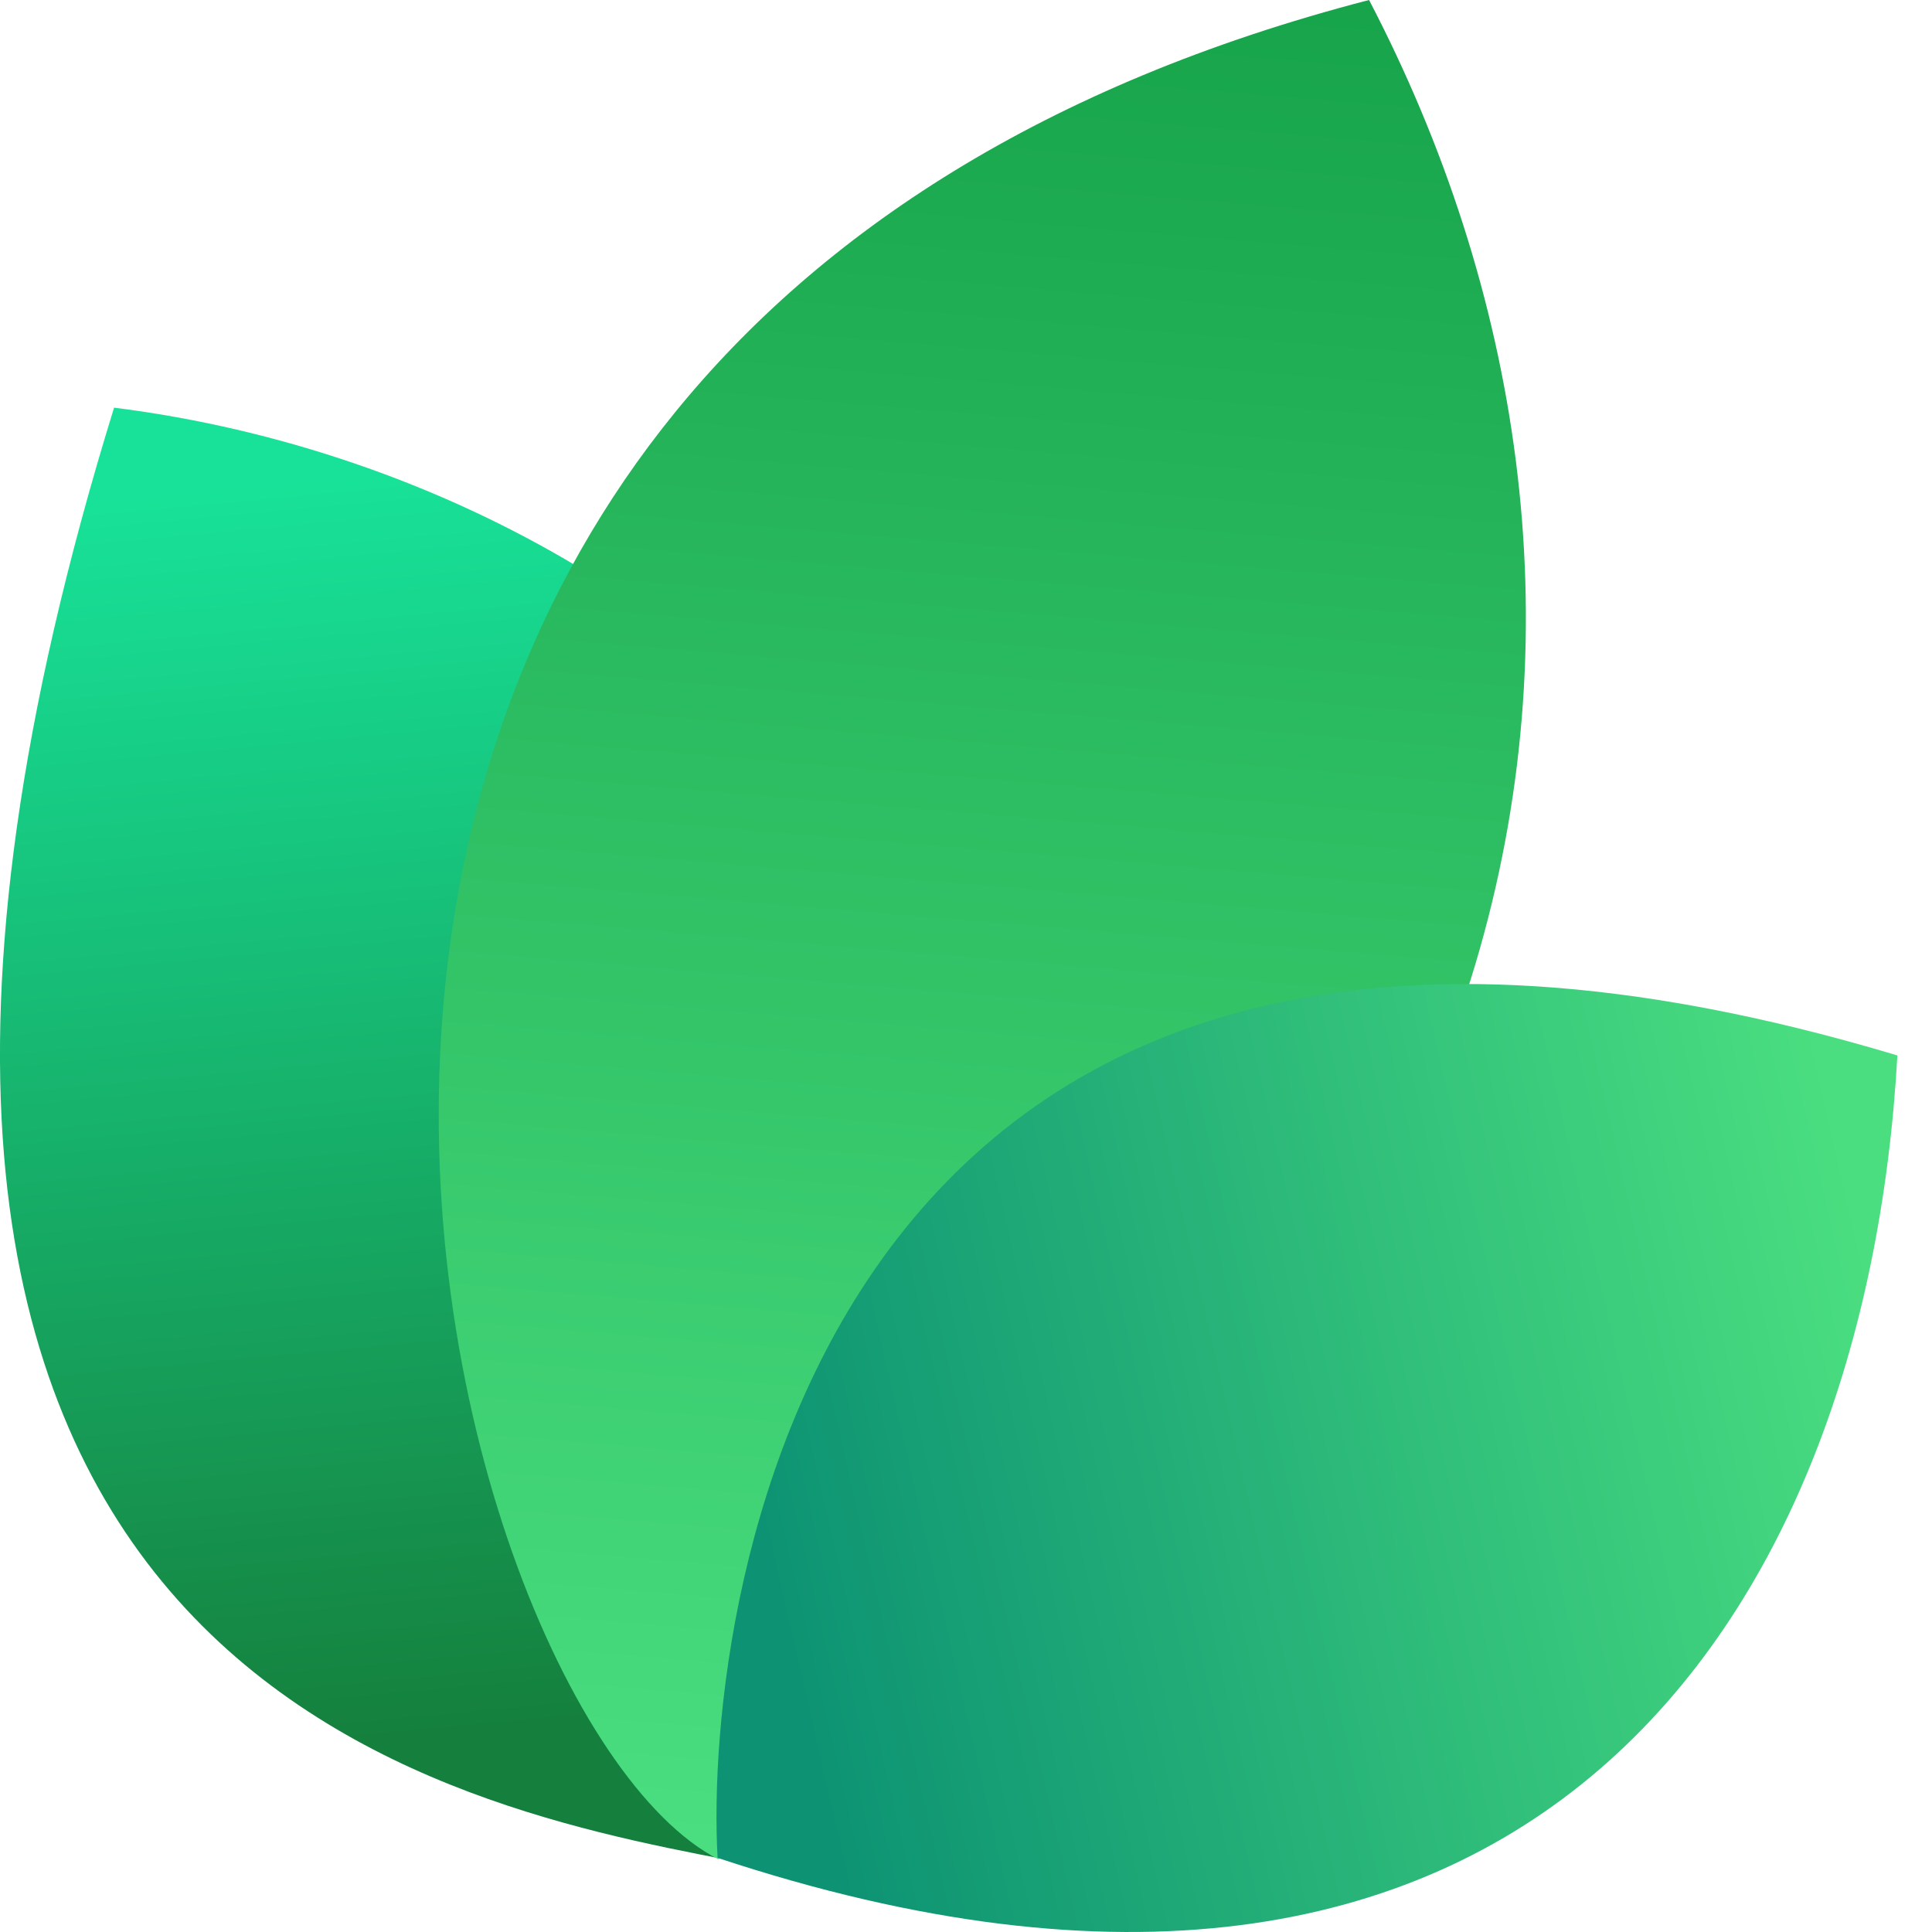
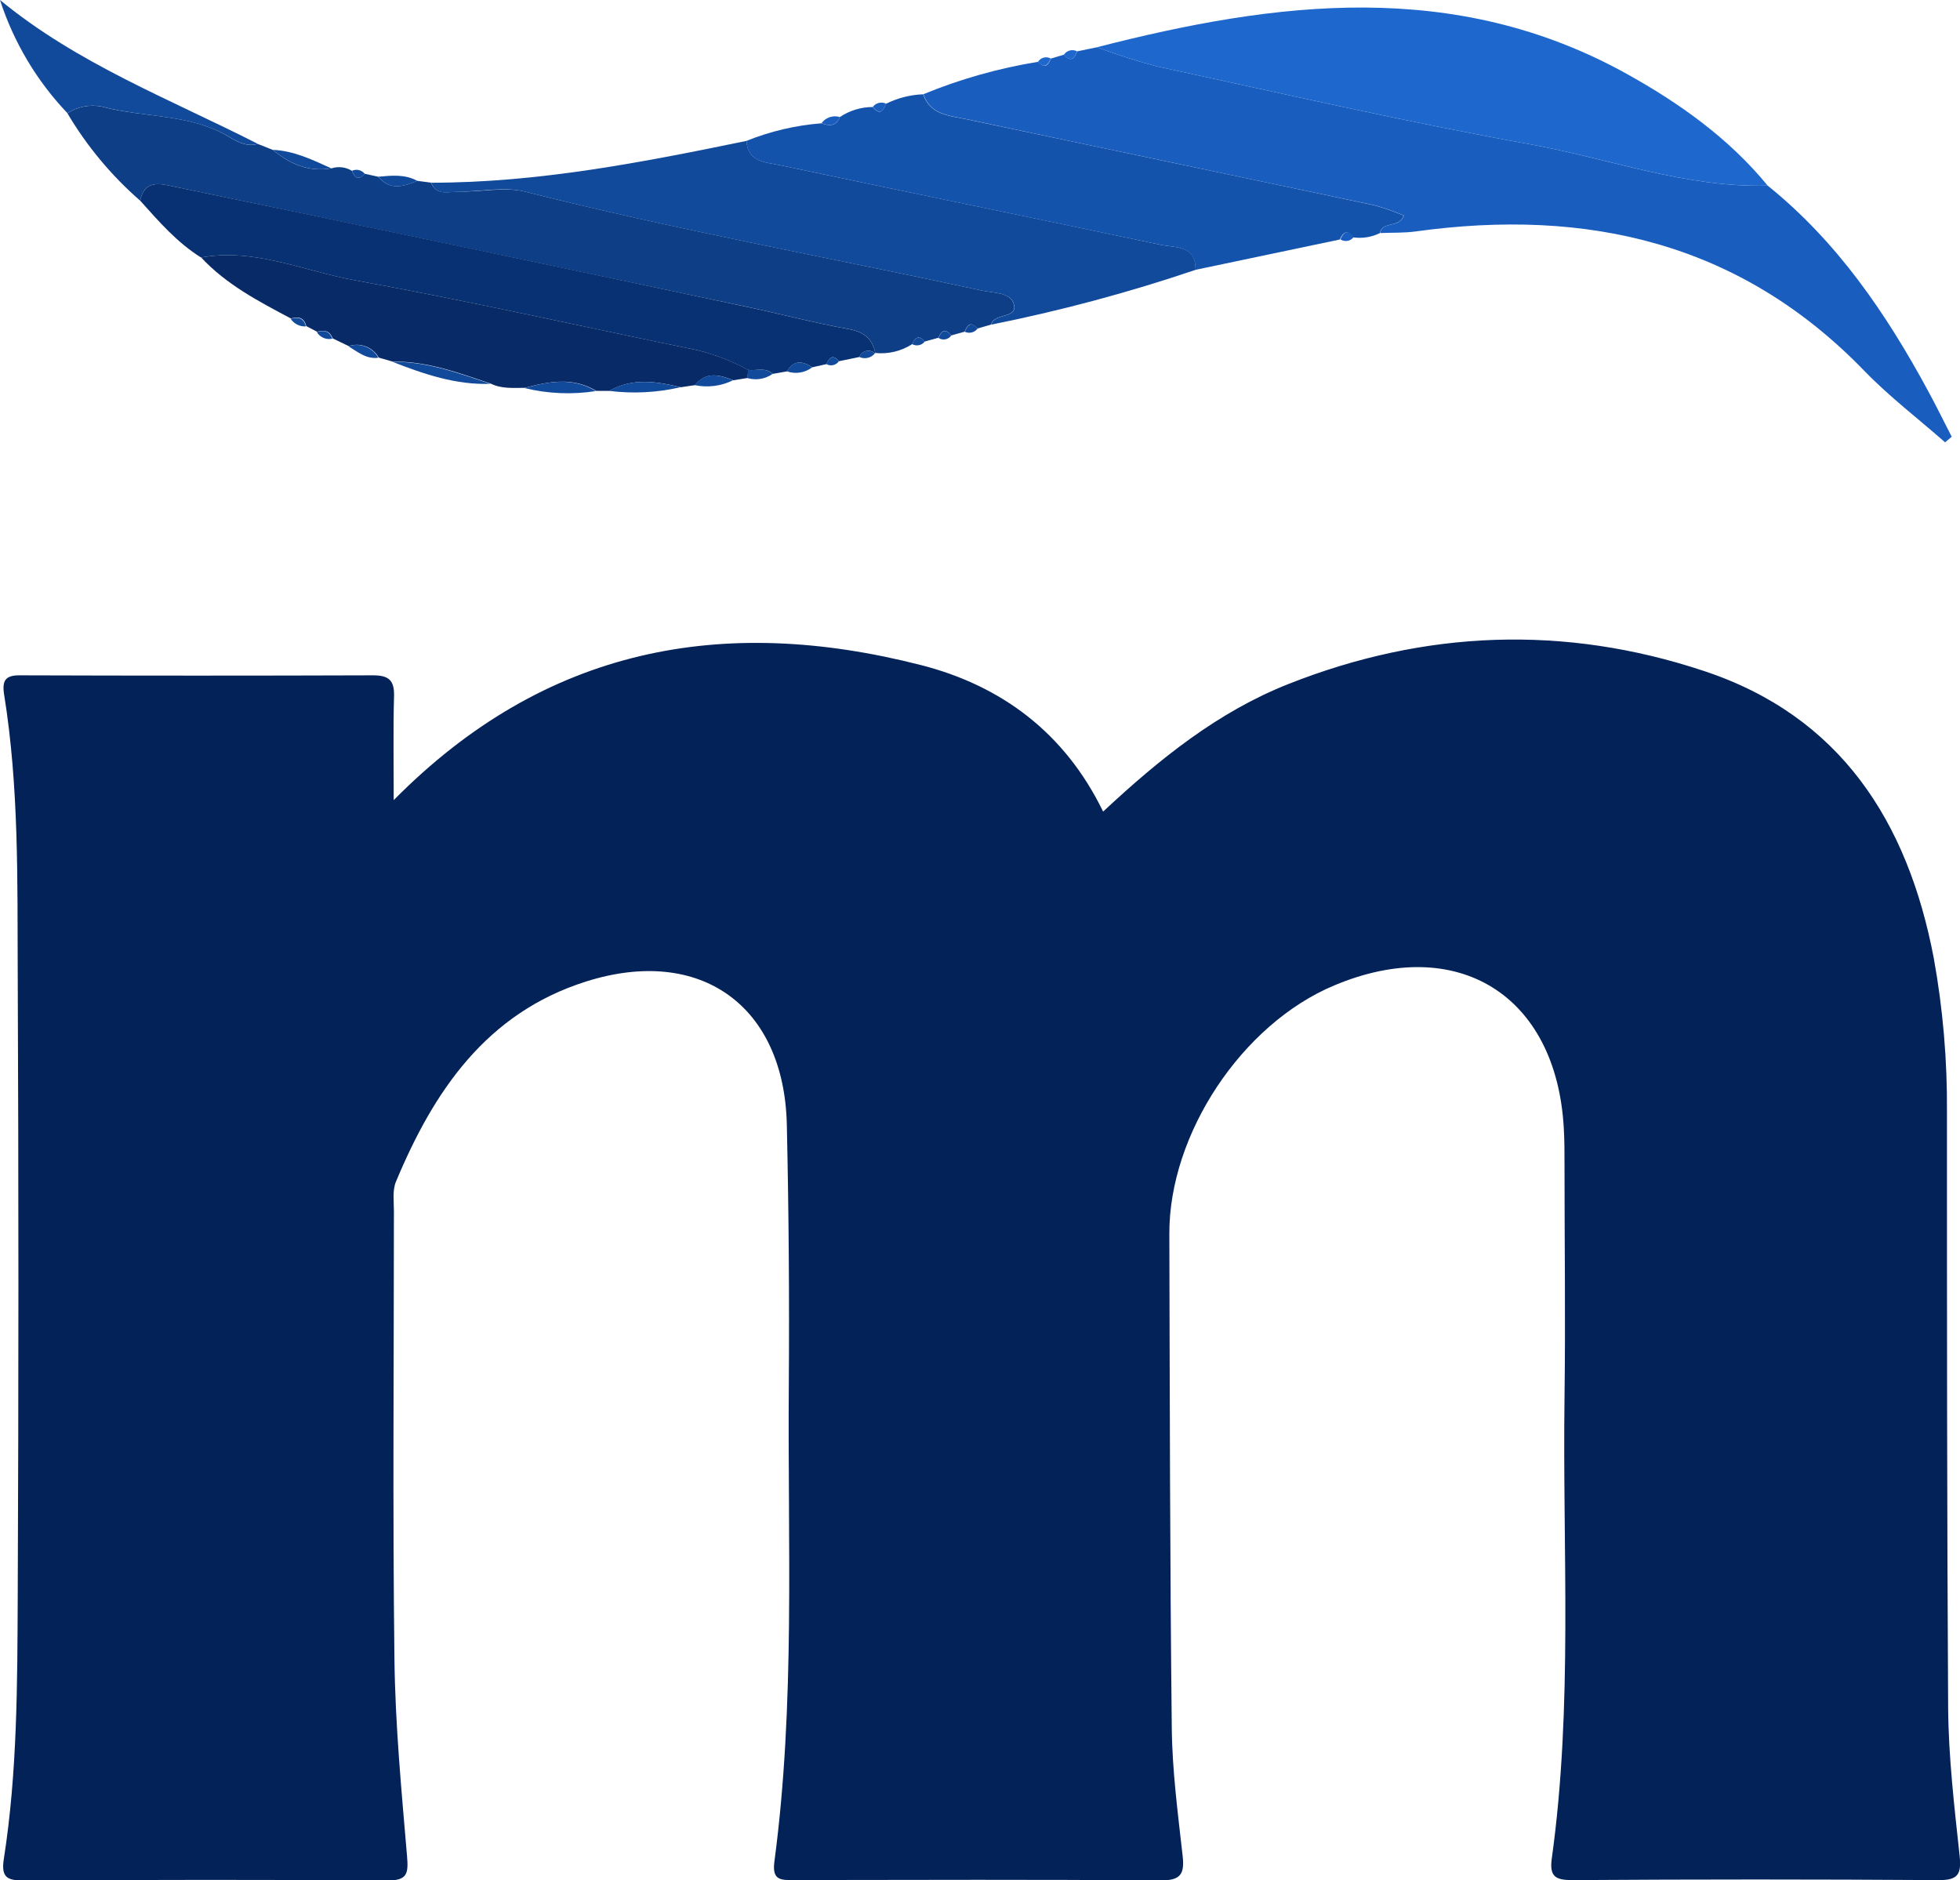
- <svg xmlns="http://www.w3.org/2000/svg" width="24" height="24" viewBox="0 0 24 24" fill="none">
-   <path d="M9.061 23.108C5.268 22.377 -3.391 20.627 1.417 5.064C9.634 6.099 16.973 14.064 9.061 23.108Z" fill="url(#paint0_linear_17557_2021)" />
-   <path d="M8.919 23.094C5.276 21.222 0.784 4.209 17.007 0C20.757 7.193 19.621 16.545 8.919 23.094Z" fill="url(#paint1_linear_17557_2021)" />
-   <path d="M8.914 23.079C8.735 19.882 10.159 9.085 23.57 13.111C23.181 20.123 18.984 26.418 8.914 23.079Z" fill="url(#paint2_linear_17557_2021)" />
-   <defs>
-     <linearGradient id="paint0_linear_17557_2021" x1="3.776" y1="5.916" x2="5.232" y2="21.559" gradientUnits="userSpaceOnUse">
-       <stop stop-color="#18E299" />
-       <stop offset="1" stop-color="#15803D" />
-     </linearGradient>
-     <linearGradient id="paint1_linear_17557_2021" x1="12.171" y1="-0.718" x2="10.19" y2="22.983" gradientUnits="userSpaceOnUse">
-       <stop stop-color="#16A34A" />
-       <stop offset="1" stop-color="#4ADE80" />
-     </linearGradient>
-     <linearGradient id="paint2_linear_17557_2021" x1="23.133" y1="15.353" x2="9.338" y2="18.52" gradientUnits="userSpaceOnUse">
-       <stop stop-color="#4ADE80" />
-       <stop offset="1" stop-color="#0D9373" />
-     </linearGradient>
-   </defs>
+ <svg xmlns="http://www.w3.org/2000/svg" viewBox="0 0 297.45 285.29">
+   <g id="duraclim_icon" data-name="DuraClim">
+     <path fill="#032258" d="M59.75,121.43c23-23.28,50-28.17,80-20.5,12.25,3.13,21.86,10.3,27.66,22.24,8.67-8.09,17.46-15.14,28.12-19.36,20.73-8.21,41.92-9,63-2,20.78,6.85,31,22.9,34.94,43.6a125.86,125.86,0,0,1,2,23.34c0,30.16,0,60.32.18,90.48.06,7.46.94,14.94,1.74,22.38.3,2.82-.21,3.75-3.22,3.72q-27.74-.19-55.49,0c-2.52,0-3.58-.44-3.18-3.28,3.22-23.21,1.62-46.57,1.93-69.87.16-11.83,0-23.66,0-35.49,0-1.83,0-3.67-.11-5.5-1.13-20.19-16.15-29.51-34.86-21.63-14,5.87-25.07,22.57-25,37.73.07,25,.09,50,.37,75,.07,6.47.93,12.94,1.65,19.38.31,2.78-.34,3.72-3.33,3.7-18.5-.13-37-.08-55.49-.05-2,0-3.54.19-3.14-2.78,3.19-24,2-48.21,2.19-72.35q.14-19.74-.3-39.47c-.39-18.11-13.13-27.25-30.48-21.76-15.11,4.78-23.11,16.62-28.85,30.4-.54,1.3-.3,3-.3,4.44,0,22.66-.2,45.33.08,68,.12,10,1.07,19.93,1.91,29.87.23,2.7.05,3.74-3.06,3.72-18.33-.14-36.66-.11-55,0-2.47,0-3.59-.32-3.13-3.26,2.06-13.2,2.05-26.55,2.11-39.85q.21-47.24,0-94.48c-.06-14.14.2-28.32-2.06-42.36-.36-2.23.24-3,2.5-2.95q26.75.09,53.49,0c2.39,0,3.24.76,3.18,3.15C59.66,110.6,59.75,115.69,59.75,121.43Z" />
+     <path fill="#195ebe" d="M268.26,28.17c10.55,8.49,18,19.42,24.36,31.18,1.24,2.28,2.38,4.62,3.57,6.93l-1,.85c-4.09-3.6-8.46-6.93-12.24-10.83-18.87-19.51-42.07-24.77-68.08-21.18-1.79.25-3.62.17-5.43.25.38-1.91,2.85-.63,3.62-2.66a36.16,36.16,0,0,0-4.46-1.56c-20.68-4.38-41.37-8.7-62-13.08-2.53-.54-5.41-.64-6.47-3.77a78.34,78.34,0,0,1,17.43-4.92c1,1.08,1.51.57,1.92-.49l2-.6c1,1.19,1.55.64,2-.5l3-.62a95.11,95.11,0,0,0,9.12,2.91c18.86,4.07,37.68,8.41,56.67,11.83C244.22,24.07,255.84,28.52,268.26,28.17Z" />
+     <path fill="#0e3e86" d="M138.43,52.23a8.71,8.71,0,0,1-5.59,1.34c-.47-2.21-1.75-3.22-4.08-3.64-5.2-.93-10.32-2.29-15.5-3.39Q69.85,37.39,26.41,28.32c-2-.41-4.51-1.15-5.13,2.14A54.12,54.12,0,0,1,10.23,17.19a7,7,0,0,1,5.26-1c6.42,1.73,13.41,1,19.38,4.65,1.26.76,2.64,1.47,4.24,1l2.29.91c2.58,2.15,5.44,3.39,8.88,2.81a3.7,3.7,0,0,1,3.12.36c.44,1.06,1,1.53,1.94.45l2.06.45c1.77,2.13,3.83,1.52,5.91.62l2.09.28c.93,2.14,2.84,1.31,4.37,1.35,3.29.08,6.77-.75,9.86,0,22.92,5.8,46.19,10,69.27,15,1.77.39,4.26.3,4.86,1.84,1,2.56-2.91,1.47-3.36,3.35l-2.07.6c-1-1.14-1.51-.6-1.93.48l-2.06.57c-.87-1.15-1.46-.74-1.93.35l-2.1.58C139.46,50.78,138.88,51.21,138.43,52.23Z" />
+     <path fill="#1e68cd" d="M268.26,28.17c-12.42.35-24-4.1-36-6.26-19-3.42-37.8-7.76-56.67-11.83a95.11,95.11,0,0,1-9.12-2.91c27.25-7,54.38-10.42,80.46,4.07C254.89,15.67,262.39,21,268.26,28.17Z" />
+     <path fill="#124a9b" d="M150.42,49.27c.45-1.88,4.36-.8,3.36-3.35-.6-1.54-3.09-1.46-4.86-1.84-23.08-5-46.35-9.18-69.27-15-3.09-.78-6.56,0-9.86,0-1.53,0-3.45.79-4.37-1.35,16.24,0,32.07-3.09,47.87-6.35.19,3.29,3,3.24,5.08,3.69,19.24,4.07,38.51,8,57.76,12.08,2.24.47,5.35,0,5.31,3.8A247.75,247.75,0,0,1,150.42,49.27Z" />
+     <path fill="#1453ac" d="M181.43,40.95c0-3.78-3.07-3.33-5.31-3.8-19.25-4.06-38.51-8-57.76-12.08-2.12-.45-4.89-.4-5.08-3.69a38.68,38.68,0,0,1,11.39-2.67c1.18.44,2.23.48,2.78-.94a8.93,8.93,0,0,1,5-1.53c1,1.27,1.58.69,2-.49a13.85,13.85,0,0,1,5.65-1.44c1.06,3.13,3.94,3.24,6.47,3.77,20.68,4.38,41.37,8.69,62,13.08a36.16,36.16,0,0,1,4.46,1.56c-.77,2-3.24.75-3.62,2.66a7,7,0,0,1-4.08.64c-.88-1.23-1.49-.83-2,.33Z" />
+     <path fill="#083173" d="M21.28,30.46c.62-3.29,3.17-2.55,5.13-2.14q43.44,9,86.85,18.23c5.17,1.09,10.3,2.46,15.5,3.39,2.33.42,3.6,1.43,4.08,3.64l-.05.05a1.46,1.46,0,0,0-2.37.55l-3.1.64c-.92-1.1-1.46-.57-1.9.44l-2.14.48c-1.47-.94-2.82-1.16-3.84.62l-2.16.38c-1.11-1.06-2.49-.43-3.74-.6a32.58,32.58,0,0,0-7.73-3c-17.32-3.54-34.58-7.46-52-10.61-7.7-1.39-15.16-4.93-23.3-3.45C26.88,36.82,24.1,33.61,21.28,30.46Z" />
+     <path fill="#082b67" d="M30.53,39.08c8.14-1.48,15.6,2.06,23.3,3.45,17.39,3.14,34.65,7.06,52,10.61a32.57,32.57,0,0,1,7.73,3l-.13,1.23-2.14.34c-2.07-.82-4.12-1.39-5.82.74l-2.17.32c-3.66-.89-7.3-1.47-10.82.55l-2,0c-3.53-2.14-7.18-1.43-10.84-.46-1.75,0-3.52.17-5.16-.64-4.84-1.61-9.63-3.43-14.85-3.33l-2.15-.62a3.82,3.82,0,0,0-4.55-1.74l-2.45-1.18c-.43-1.17-1.29-1.31-2.35-1l-1.66-.86c-.32-1.3-1.18-1.5-2.31-1.15C39.27,45.75,34.36,43.19,30.53,39.08Z" />
+     <path fill="#124a9b" d="M39.12,21.83c-1.6.47-3-.24-4.24-1-6-3.62-13-2.92-19.38-4.65a7,7,0,0,0-5.26,1A45,45,0,0,1,0,0C11.77,9.7,25.83,15.06,39.12,21.83Z" />
+     <path fill="#124a9b" d="M59.58,54.92c5.22-.09,10,1.72,14.85,3.33C69.18,58.44,64.36,56.78,59.58,54.92Z" />
+     <path fill="#124a9b" d="M79.59,58.89c3.66-1,7.31-1.69,10.84.46A27.63,27.63,0,0,1,79.59,58.89Z" />
+     <path fill="#124a9b" d="M92.44,59.32c3.51-2,7.16-1.44,10.82-.55A30.93,30.93,0,0,1,92.44,59.32Z" />
+     <path fill="#124a9b" d="M50.28,25.55c-3.44.58-6.3-.66-8.88-2.81C44.62,22.88,47.44,24.26,50.28,25.55Z" />
+     <path fill="#124a9b" d="M63.32,27.44c-2.09.91-4.14,1.52-5.91-.62C59.42,26.63,61.44,26.42,63.32,27.44Z" />
+     <path fill="#124a9b" d="M105.43,58.45c1.7-2.13,3.75-1.56,5.82-.74A9,9,0,0,1,105.43,58.45Z" />
+     <path fill="#124a9b" d="M52.88,52.55a3.82,3.82,0,0,1,4.55,1.74C55.59,54.55,54.29,53.4,52.88,52.55Z" />
+     <path fill="#124a9b" d="M119.43,56.36c1-1.78,2.38-1.56,3.84-.62A4.1,4.1,0,0,1,119.43,56.36Z" />
+     <path fill="#124a9b" d="M113.39,57.37l.13-1.23c1.25.17,2.63-.46,3.74.6A4.49,4.49,0,0,1,113.39,57.37Z" />
+     <path fill="#124a9b" d="M55.35,26.37c-.94,1.08-1.51.61-1.94-.45A1.62,1.62,0,0,1,55.35,26.37Z" />
+     <path fill="#1e68cd" d="M163.46,7.79c-.41,1.13-1,1.69-2,.5A1.55,1.55,0,0,1,163.46,7.79Z" />
+     <path fill="#195ebe" d="M203.42,36.33c.48-1.16,1.09-1.56,2-.33A1.49,1.49,0,0,1,203.42,36.33Z" />
+     <path fill="#1e68cd" d="M159.46,8.88c-.42,1.05-1,1.56-1.92.49A1.44,1.44,0,0,1,159.46,8.88Z" />
+     <path fill="#195ebe" d="M134.46,15.73c-.41,1.19-1,1.77-2,.49A1.63,1.63,0,0,1,134.46,15.73Z" />
+     <path fill="#195ebe" d="M127.45,17.76c-.55,1.41-1.6,1.38-2.78.94A2.52,2.52,0,0,1,127.45,17.76Z" />
+     <path fill="#124a9b" d="M125.41,55.26c.43-1,1-1.53,1.9-.44A1.45,1.45,0,0,1,125.41,55.26Z" />
+     <path fill="#124a9b" d="M130.41,54.18a1.46,1.46,0,0,1,2.37-.55A2,2,0,0,1,130.41,54.18Z" />
+     <path fill="#124a9b" d="M138.43,52.23c.45-1,1-1.45,1.9-.38A1.5,1.5,0,0,1,138.43,52.23Z" />
+     <path fill="#124a9b" d="M142.42,51.28c.47-1.09,1.06-1.5,1.93-.35A1.4,1.4,0,0,1,142.42,51.28Z" />
+     <path fill="#124a9b" d="M48.08,50.4c1.06-.34,1.91-.2,2.35,1A2.19,2.19,0,0,1,48.08,50.4Z" />
+     <path fill="#124a9b" d="M146.42,50.35c.41-1.08,1-1.62,1.93-.48A1.57,1.57,0,0,1,146.42,50.35Z" />
+     <path fill="#124a9b" d="M44.11,48.39c1.13-.35,2-.15,2.31,1.15A2.62,2.62,0,0,1,44.11,48.39Z" />
+   </g>
</svg>
